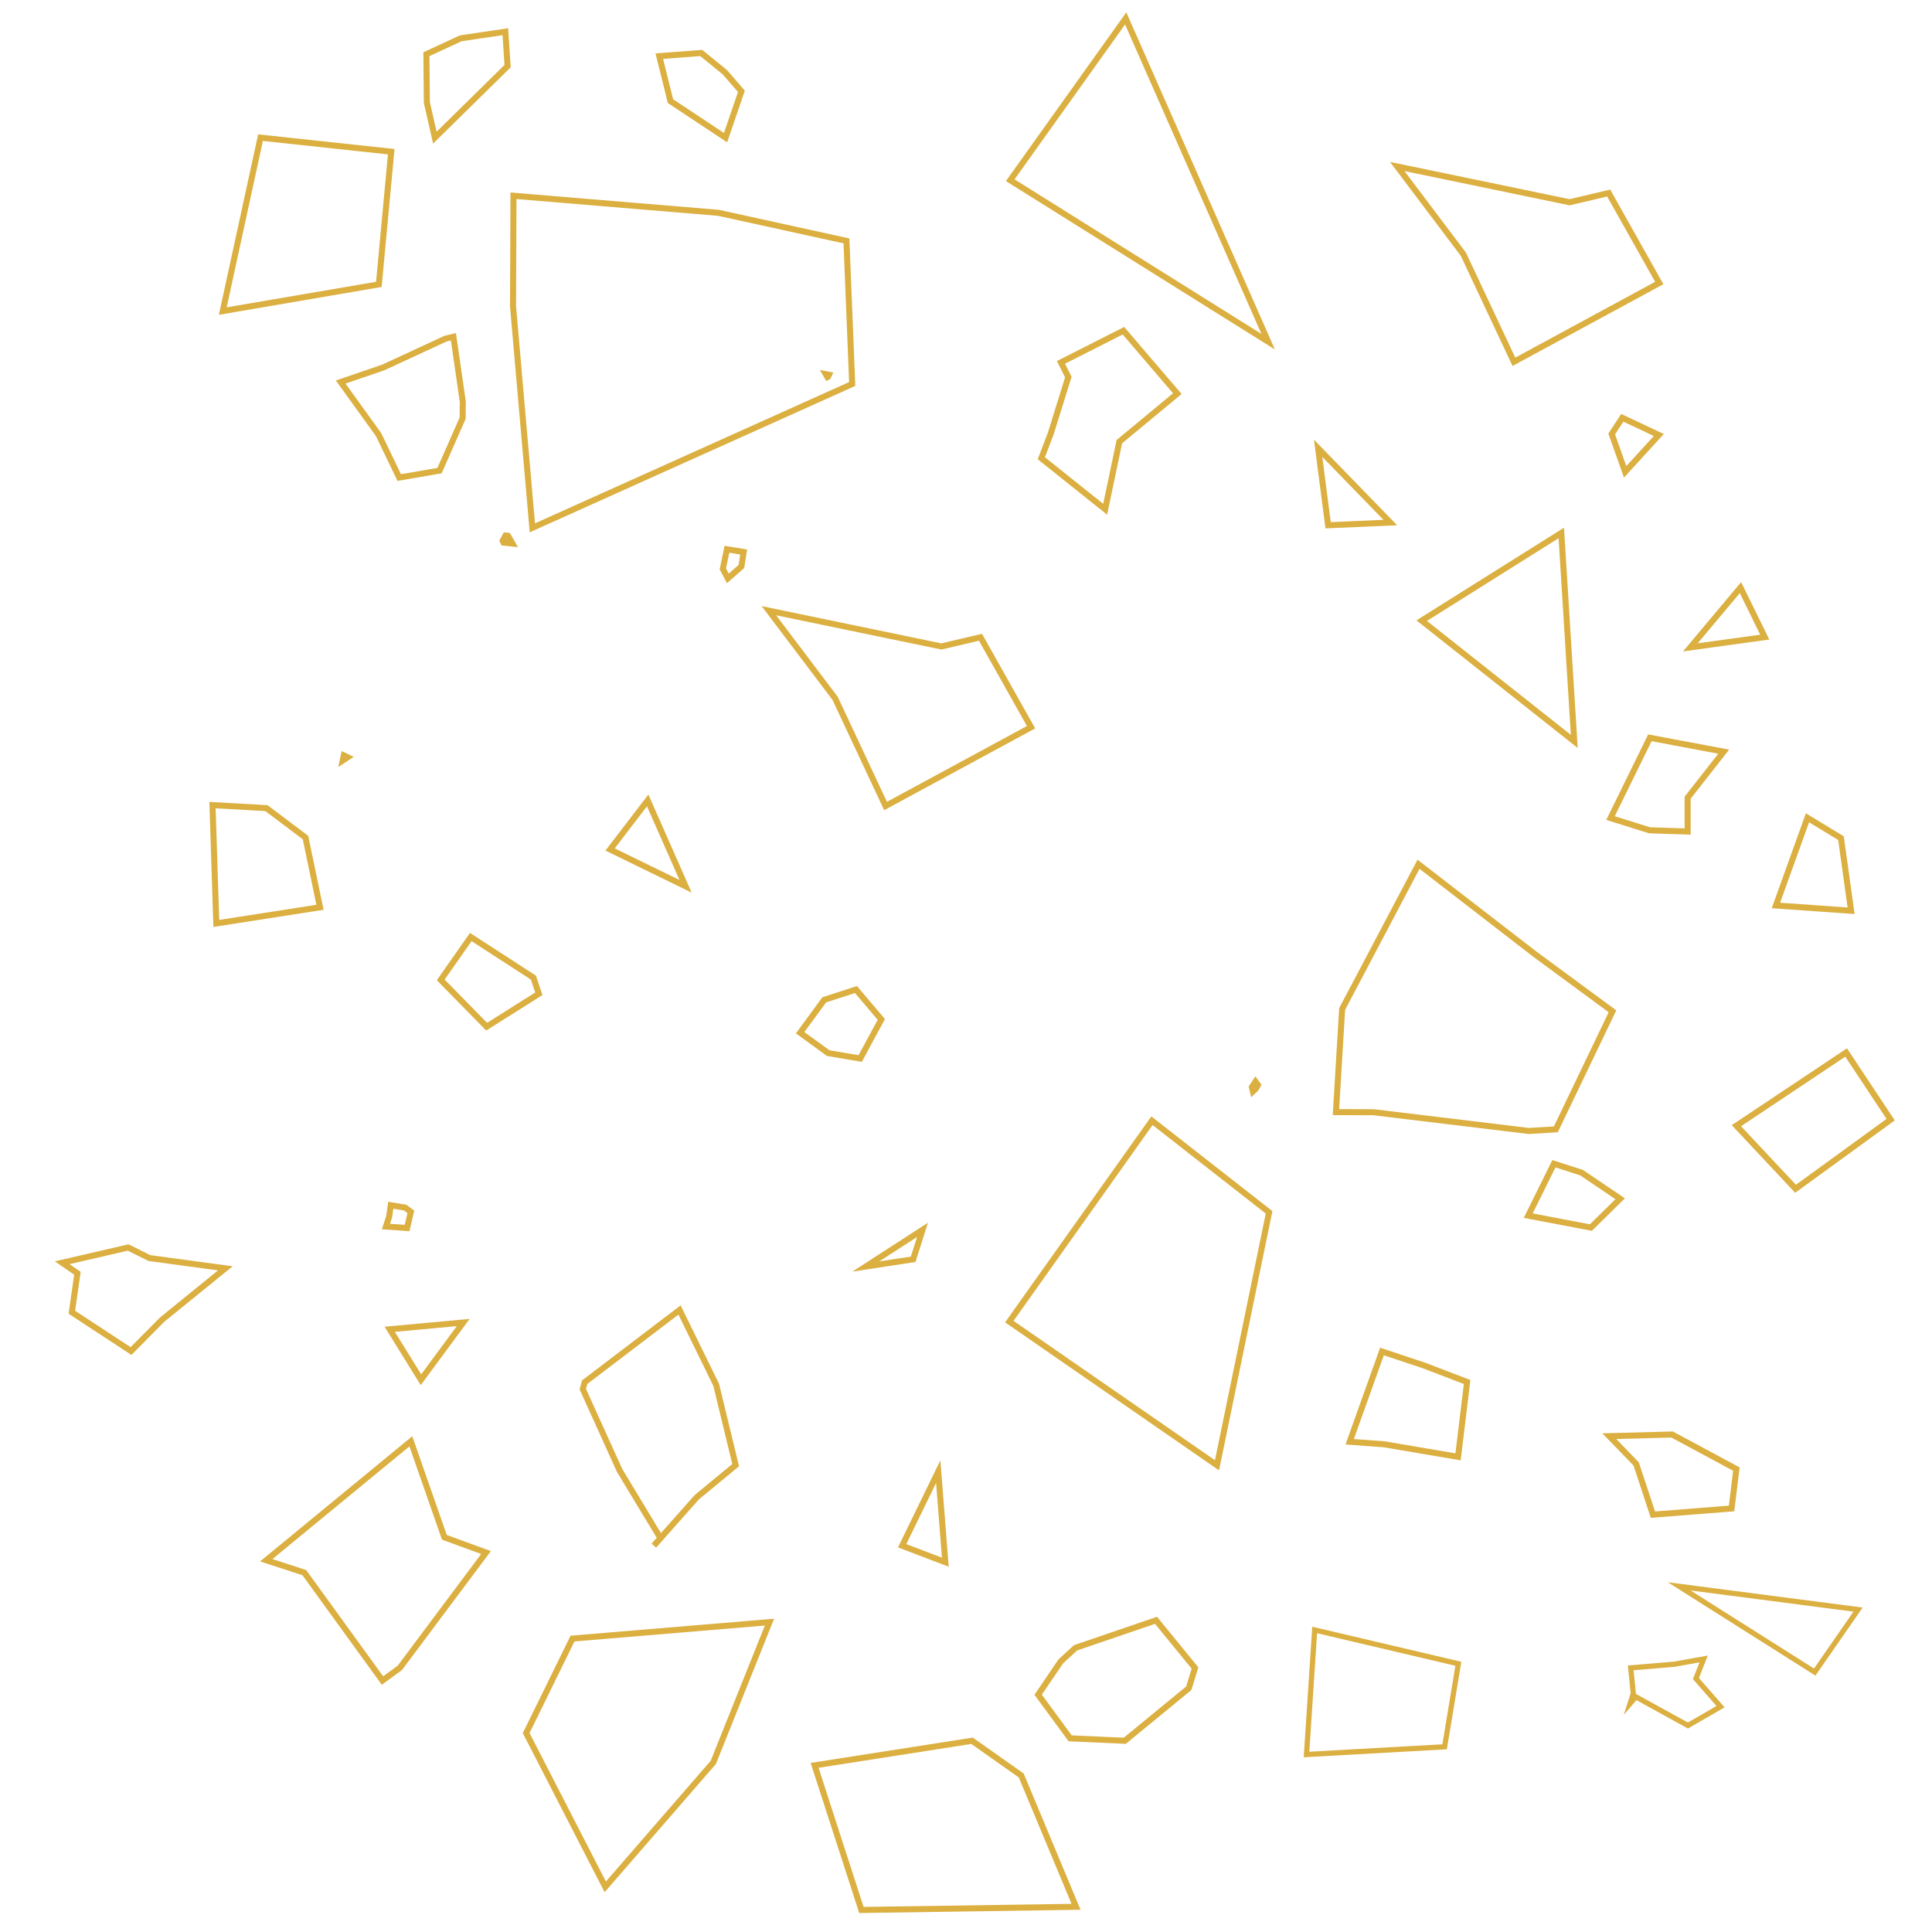
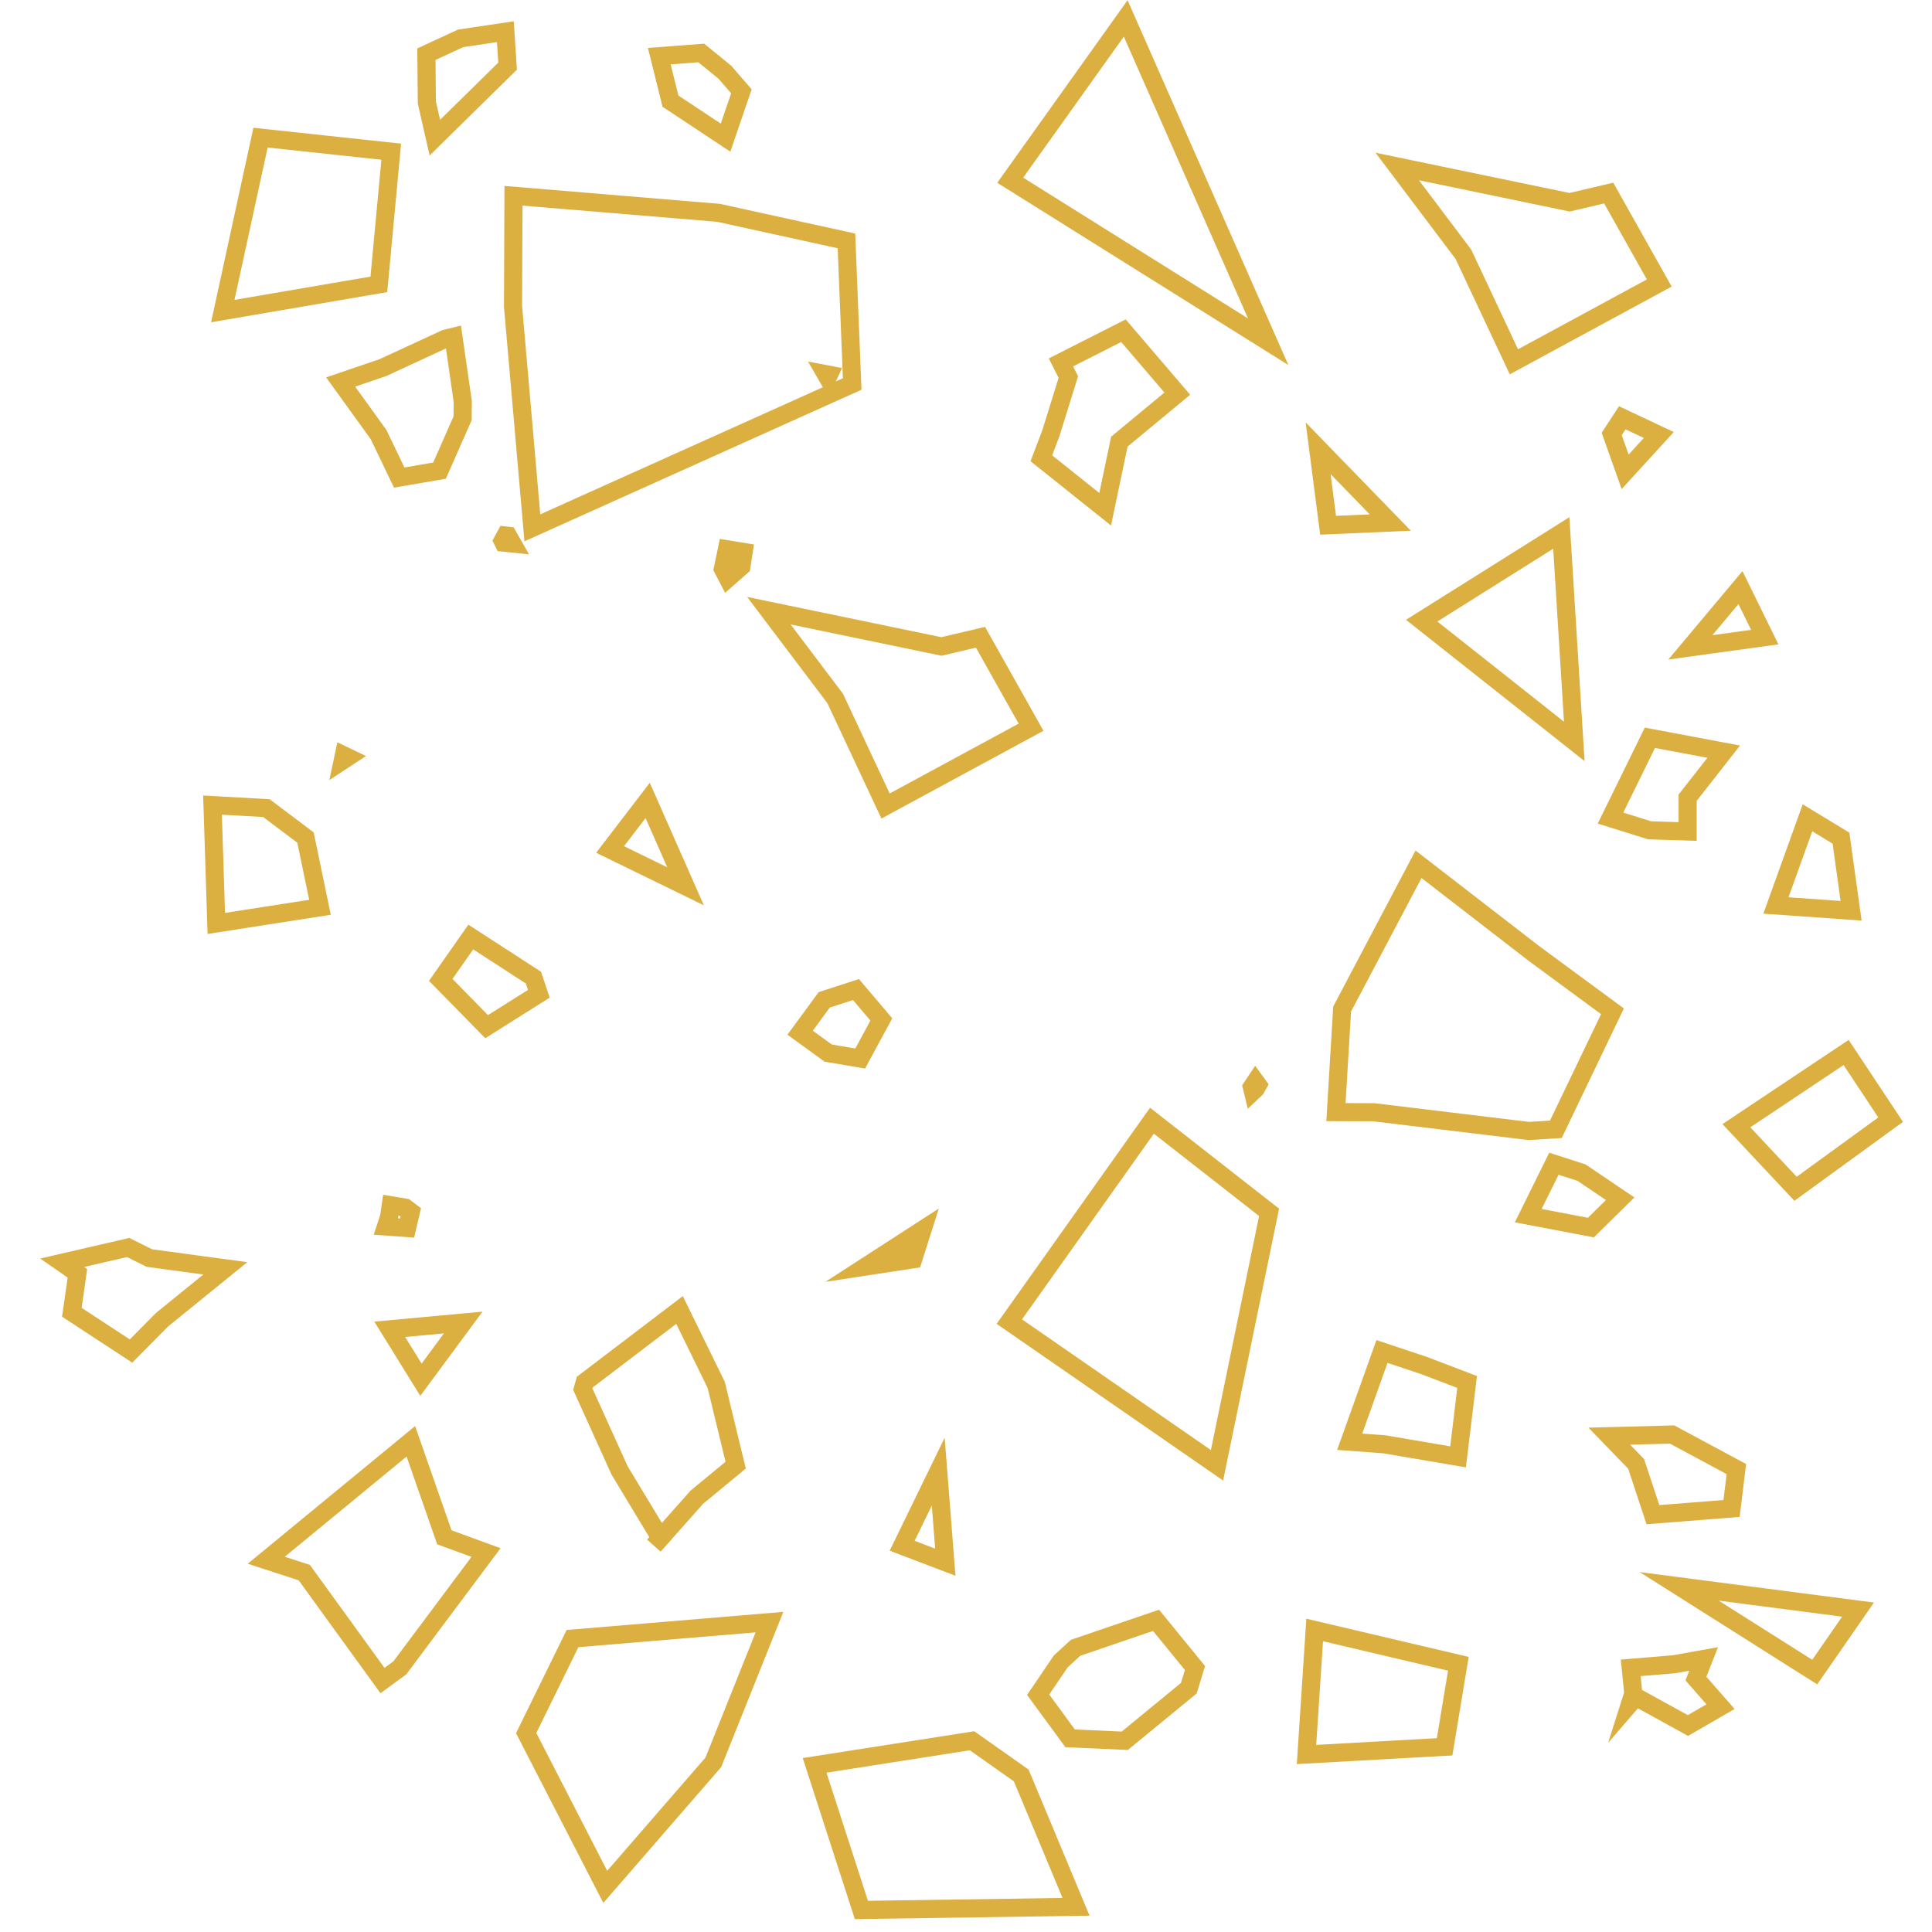
<svg xmlns="http://www.w3.org/2000/svg" version="1.1" id="Layer_1" x="0px" y="0px" viewBox="0 0 1280 1280" enable-background="new 0 0 1280 1280" xml:space="preserve">
-   <polygon fill="none" stroke="#DBAF40" stroke-width="4" stroke-miterlimit="10" points="1197.5,541.8 1176.6,599.9 1226.4,603.4   1219.7,555.3 " />
-   <polygon fill="none" stroke="#DBAF40" stroke-width="3.457" stroke-miterlimit="10" points="871,1079.9 865.6,1162.4 957.1,1157.3   966.2,1102.3 " />
-   <polygon fill="none" stroke="#DBAF40" stroke-width="4" stroke-miterlimit="10" points="336.3,43.8 334.8,21 305.2,25.4 282.5,35.9   282.8,67.9 288.1,91.2 " />
-   <polygon fill="none" stroke="#DBAF40" stroke-width="4" stroke-miterlimit="10" points="840.2,226.4 745.8,12.2 669.3,119.4 " />
-   <polygon fill="none" stroke="#DBAF40" stroke-width="4" stroke-miterlimit="10" points="1150.4,745.8 1189.6,787.6 1252.6,741.8   1223.1,697.3 " />
-   <polygon fill="none" stroke="#DBAF40" stroke-width="4" stroke-miterlimit="10" points="480.3,47.9 464.6,35.1 436.8,37.2 444.2,67   480.7,91.2 491.2,60.5 " />
-   <polygon fill="none" stroke="#DBAF40" stroke-width="4" stroke-miterlimit="10" points="941.9,411.2 1043,491.2 1034.4,353.1 " />
-   <polygon fill="none" stroke="#DBAF40" stroke-width="4" stroke-miterlimit="10" points="1169.2,422.1 1153.1,389.3 1119.9,428.9 " />
-   <polygon fill="none" stroke="#DBAF40" stroke-width="4" stroke-miterlimit="10" points="1067.8,287.5 1076.7,312.6 1099,288.2   1074.8,276.8 " />
-   <polygon fill="none" stroke="#DBAF40" stroke-width="4" stroke-miterlimit="10" points="1118.1,528.5 1142,498 1108.5,491.7   1093.1,488.8 1067,542 1092.9,550.1 1118.1,550.9 " />
-   <polygon fill="none" stroke="#DBAF40" stroke-width="4" stroke-miterlimit="10" points="1054,813.3 1073.4,794.2 1047.8,776.9   1029.5,771 1012.5,805.4 " />
-   <polygon fill="none" stroke="#DBAF40" stroke-width="4" stroke-miterlimit="10" points="1084,969.9 1095.1,1003.5 1147.2,999.4   1150.4,973.3 1107.8,950.4 1066.2,951.5 " />
-   <polygon fill="none" stroke="#DBAF40" stroke-width="4" stroke-miterlimit="10" points="879.9,348 921.1,346.2 873.3,297 " />
-   <polygon fill="none" stroke="#DBAF40" stroke-width="4" stroke-miterlimit="10" points="379.3,1085.6 348.6,1148.2 401,1250.1   472.6,1167.6 509.8,1074.7 " />
-   <polygon fill="none" stroke="#DBAF40" stroke-width="4" stroke-miterlimit="10" points="885.1,736.8 910.2,736.9 1012.9,749.3   1030.8,748.2 1068.3,670 1016.8,632.1 939.8,572.6 889.2,668.5 " />
-   <polygon fill="none" stroke="#DBAF40" stroke-width="4" stroke-miterlimit="10" points="829.4,720.2 830.1,723.1 832,721.3   833.4,718.8 831.8,716.6 " />
-   <polygon fill="none" stroke="#DBAF40" stroke-width="4" stroke-miterlimit="10" points="917.2,956.9 966,965.2 972,915.6   943.5,904.7 915.6,895.4 894.2,955.2 " />
-   <polygon fill="none" stroke="#DBAF40" stroke-width="4" stroke-miterlimit="10" points="744.3,219.1 702.9,240.1 707.8,249.8   696.2,287.1 689.9,303.6 732.2,337.4 741.6,292.6 780,260.8 " />
-   <polygon fill="none" stroke="#DBAF40" stroke-width="4" stroke-miterlimit="10" points="586.7,534 683.1,481.8 649.6,422.2   623.7,428.3 509.4,404.6 553.3,462.7 " />
-   <polygon fill="none" stroke="#DBAF40" stroke-width="4" stroke-miterlimit="10" points="1003,239.7 1099.3,187.5 1065.8,127.9   1039.9,134 925.7,110.3 969.5,168.4 " />
-   <polygon fill="none" stroke="#DBAF40" stroke-width="4" stroke-miterlimit="10" points="202.4,554.9 176.5,535.4 140.8,533.4   143.3,611.8 212,601.1 " />
-   <polygon fill="none" stroke="#DBAF40" stroke-width="4" stroke-miterlimit="10" points="806.3,970.8 840.8,803.2 763.2,742.5   668.7,875.6 " />
-   <polygon fill="none" stroke="#DBAF40" stroke-width="4" stroke-miterlimit="10" points="745.2,1153.3 787.6,1118.5 791.7,1105.1   765.9,1073.5 712.6,1091.7 702.8,1100.7 687.8,1122.8 709,1151.7 " />
-   <polygon fill="none" stroke="#DBAF40" stroke-width="4" stroke-miterlimit="10" points="549.2,248.3 547.1,247.9 548.2,249.8   548.6,249.6 " />
-   <polygon fill="none" stroke="#DBAF40" stroke-width="4" stroke-miterlimit="10" points="481.6,363.9 478.9,376.9 482.2,383.2   491.2,375.3 492.7,365.7 " />
-   <polygon fill="none" stroke="#DBAF40" stroke-width="4" stroke-miterlimit="10" points="569.9,701.3 583.9,675.4 567.1,655.6   546.1,662.4 530.1,684.2 548.7,697.7 " />
-   <polygon fill="none" stroke="#DBAF40" stroke-width="4" stroke-miterlimit="10" points="605,834.3 611.2,814.8 573.6,839.1 " />
-   <polygon fill="none" stroke="#DBAF40" stroke-width="4" stroke-miterlimit="10" points="621.6,975 597.7,1024.1 626.3,1035 " />
-   <polygon fill="none" stroke="#DBAF40" stroke-width="4" stroke-miterlimit="10" points="564.6,254.4 560.8,159.6 476,141   340.2,129.7 339.9,203 352.7,349.7 " />
-   <polygon fill="none" stroke="#DBAF40" stroke-width="4" stroke-miterlimit="10" points="333,358.3 333.6,359.5 339.5,360.1   336.6,355 334.9,354.8 " />
-   <polygon fill="none" stroke="#DBAF40" stroke-width="4" stroke-miterlimit="10" points="429.1,530.3 404.2,562.8 454.2,587.2 " />
-   <polygon fill="none" stroke="#DBAF40" stroke-width="4" stroke-miterlimit="10" points="258.9,798.5 257.8,806.2 255.7,812.6   269.7,813.6 272.2,802.9 268.5,800.1 " />
-   <polygon fill="none" stroke="#DBAF40" stroke-width="4" stroke-miterlimit="10" points="410.5,974.2 437.6,1019.1 433.2,1024   461.7,991.9 487.4,970.7 474.5,917.5 450.2,867.9 387.4,915.7 386.1,920.3 " />
-   <polygon fill="none" stroke="#DBAF40" stroke-width="4" stroke-miterlimit="10" points="253.8,243.5 225.7,253.1 250.8,287.9   264.5,316.4 291.2,311.8 306.5,277.1 306.6,266.1 300.4,223.1 295.1,224.4 " />
-   <polygon fill="none" stroke="#DBAF40" stroke-width="4" stroke-miterlimit="10" points="227.1,503.8 230.3,501.7 227.8,500.5 " />
-   <polygon fill="none" stroke="#DBAF40" stroke-width="4" stroke-miterlimit="10" points="322.4,680.2 357,658.4 353.4,647.7   311.9,620.8 292,649.2 " />
-   <polygon fill="none" stroke="#DBAF40" stroke-width="4" stroke-miterlimit="10" points="322,1028.6 294.4,1018.5 272.2,954.9   176.4,1033.7 201.6,1041.9 253.4,1113.4 264.9,1105 " />
-   <polygon fill="none" stroke="#DBAF40" stroke-width="3.457" stroke-miterlimit="10" points="1231,1066.4 1112.5,1051   1202.3,1107.8 " />
-   <polygon fill="none" stroke="#DBAF40" stroke-width="4" stroke-miterlimit="10" points="47.6,869.4 86.8,895.1 107.4,874.3   149.3,840.3 99,833.5 84.9,826.5 41.2,836.6 51.3,843.6 " />
-   <polygon fill="none" stroke="#DBAF40" stroke-width="4" stroke-miterlimit="10" points="147.6,206.1 251,188.4 259.2,100.5   172.6,91.2 " />
-   <polygon fill="none" stroke="#DBAF40" stroke-width="3.457" stroke-miterlimit="10" points="1083.8,1124.2 1118.3,1143.2   1139.9,1130.7 1123.6,1112.1 1128.7,1099.1 1109.2,1102.6 1080.4,1105 1082.1,1122 1080,1128.6 " />
-   <polygon fill="none" stroke="#DBAF40" stroke-width="4" stroke-miterlimit="10" points="306.9,876.2 258.2,880.7 278.9,914.1 " />
-   <polygon fill="none" stroke="#DBAF40" stroke-width="4" stroke-miterlimit="10" points="570.7,1265.4 712.9,1263.3 676.6,1176.3   644,1153.3 539.7,1169.6 " />
+   <polygon fill="none" stroke="#DBAF40" stroke-width="12" stroke-miterlimit="10" points="1197.5,541.8 1176.6,599.9 1226.4,603.4   1219.7,555.3 " />
+   <polygon fill="none" stroke="#DBAF40" stroke-width="12" stroke-miterlimit="10" points="871,1079.9 865.6,1162.4 957.1,1157.3   966.2,1102.3 " />
+   <polygon fill="none" stroke="#DBAF40" stroke-width="12" stroke-miterlimit="10" points="336.3,43.8 334.8,21 305.2,25.4   282.5,35.9 282.8,67.9 288.1,91.2 " />
+   <polygon fill="none" stroke="#DBAF40" stroke-width="12" stroke-miterlimit="10" points="840.2,226.4 745.8,12.2 669.3,119.4 " />
+   <polygon fill="none" stroke="#DBAF40" stroke-width="12" stroke-miterlimit="10" points="1150.4,745.8 1189.6,787.6 1252.6,741.8   1223.1,697.3 " />
+   <polygon fill="none" stroke="#DBAF40" stroke-width="12" stroke-miterlimit="10" points="480.3,47.9 464.6,35.1 436.8,37.2   444.2,67 480.7,91.2 491.2,60.5 " />
+   <polygon fill="none" stroke="#DBAF40" stroke-width="12" stroke-miterlimit="10" points="941.9,411.2 1043,491.2 1034.4,353.1 " />
+   <polygon fill="none" stroke="#DBAF40" stroke-width="12" stroke-miterlimit="10" points="1169.2,422.1 1153.1,389.3 1119.9,428.9   " />
+   <polygon fill="none" stroke="#DBAF40" stroke-width="12" stroke-miterlimit="10" points="1067.8,287.5 1076.7,312.6 1099,288.2   1074.8,276.8 " />
+   <polygon fill="none" stroke="#DBAF40" stroke-width="12" stroke-miterlimit="10" points="1118.1,528.5 1142,498 1108.5,491.7   1093.1,488.8 1067,542 1092.9,550.1 1118.1,550.9 " />
+   <polygon fill="none" stroke="#DBAF40" stroke-width="12" stroke-miterlimit="10" points="1054,813.3 1073.4,794.2 1047.8,776.9   1029.5,771 1012.5,805.4 " />
+   <polygon fill="none" stroke="#DBAF40" stroke-width="12" stroke-miterlimit="10" points="1084,969.9 1095.1,1003.5 1147.2,999.4   1150.4,973.3 1107.8,950.4 1066.2,951.5 " />
+   <polygon fill="none" stroke="#DBAF40" stroke-width="12" stroke-miterlimit="10" points="879.9,348 921.1,346.2 873.3,297 " />
+   <polygon fill="none" stroke="#DBAF40" stroke-width="12" stroke-miterlimit="10" points="379.3,1085.6 348.6,1148.2 401,1250.1   472.6,1167.6 509.8,1074.7 " />
+   <polygon fill="none" stroke="#DBAF40" stroke-width="12" stroke-miterlimit="10" points="885.1,736.8 910.2,736.9 1012.9,749.3   1030.8,748.2 1068.3,670 1016.8,632.1 939.8,572.6 889.2,668.5 " />
+   <polygon fill="none" stroke="#DBAF40" stroke-width="12" stroke-miterlimit="10" points="829.4,720.2 830.1,723.1 832,721.3   833.4,718.8 831.8,716.6 " />
+   <polygon fill="none" stroke="#DBAF40" stroke-width="12" stroke-miterlimit="10" points="917.2,956.9 966,965.2 972,915.6   943.5,904.7 915.6,895.4 894.2,955.2 " />
+   <polygon fill="none" stroke="#DBAF40" stroke-width="12" stroke-miterlimit="10" points="744.3,219.1 702.9,240.1 707.8,249.8   696.2,287.1 689.9,303.6 732.2,337.4 741.6,292.6 780,260.8 " />
+   <polygon fill="none" stroke="#DBAF40" stroke-width="12" stroke-miterlimit="10" points="586.7,534 683.1,481.8 649.6,422.2   623.7,428.3 509.4,404.6 553.3,462.7 " />
+   <polygon fill="none" stroke="#DBAF40" stroke-width="12" stroke-miterlimit="10" points="1003,239.7 1099.3,187.5 1065.8,127.9   1039.9,134 925.7,110.3 969.5,168.4 " />
+   <polygon fill="none" stroke="#DBAF40" stroke-width="12" stroke-miterlimit="10" points="202.4,554.9 176.5,535.4 140.8,533.4   143.3,611.8 212,601.1 " />
+   <polygon fill="none" stroke="#DBAF40" stroke-width="12" stroke-miterlimit="10" points="806.3,970.8 840.8,803.2 763.2,742.5   668.7,875.6 " />
+   <polygon fill="none" stroke="#DBAF40" stroke-width="12" stroke-miterlimit="10" points="745.2,1153.3 787.6,1118.5 791.7,1105.1   765.9,1073.5 712.6,1091.7 702.8,1100.7 687.8,1122.8 709,1151.7 " />
+   <polygon fill="none" stroke="#DBAF40" stroke-width="12" stroke-miterlimit="10" points="549.2,248.3 547.1,247.9 548.2,249.8   548.6,249.6 " />
+   <polygon fill="none" stroke="#DBAF40" stroke-width="12" stroke-miterlimit="10" points="481.6,363.9 478.9,376.9 482.2,383.2   491.2,375.3 492.7,365.7 " />
+   <polygon fill="none" stroke="#DBAF40" stroke-width="12" stroke-miterlimit="10" points="569.9,701.3 583.9,675.4 567.1,655.6   546.1,662.4 530.1,684.2 548.7,697.7 " />
+   <polygon fill="none" stroke="#DBAF40" stroke-width="12" stroke-miterlimit="10" points="605,834.3 611.2,814.8 573.6,839.1 " />
+   <polygon fill="none" stroke="#DBAF40" stroke-width="12" stroke-miterlimit="10" points="621.6,975 597.7,1024.1 626.3,1035 " />
+   <polygon fill="none" stroke="#DBAF40" stroke-width="12" stroke-miterlimit="10" points="564.6,254.4 560.8,159.6 476,141   340.2,129.7 339.9,203 352.7,349.7 " />
+   <polygon fill="none" stroke="#DBAF40" stroke-width="12" stroke-miterlimit="10" points="333,358.3 333.6,359.5 339.5,360.1   336.6,355 334.9,354.8 " />
+   <polygon fill="none" stroke="#DBAF40" stroke-width="12" stroke-miterlimit="10" points="429.1,530.3 404.2,562.8 454.2,587.2 " />
+   <polygon fill="none" stroke="#DBAF40" stroke-width="12" stroke-miterlimit="10" points="258.9,798.5 257.8,806.2 255.7,812.6   269.7,813.6 272.2,802.9 268.5,800.1 " />
+   <polygon fill="none" stroke="#DBAF40" stroke-width="12" stroke-miterlimit="10" points="410.5,974.2 437.6,1019.1 433.2,1024   461.7,991.9 487.4,970.7 474.5,917.5 450.2,867.9 387.4,915.7 386.1,920.3 " />
+   <polygon fill="none" stroke="#DBAF40" stroke-width="12" stroke-miterlimit="10" points="253.8,243.5 225.7,253.1 250.8,287.9   264.5,316.4 291.2,311.8 306.5,277.1 306.6,266.1 300.4,223.1 295.1,224.4 " />
+   <polygon fill="none" stroke="#DBAF40" stroke-width="12" stroke-miterlimit="10" points="227.1,503.8 230.3,501.7 227.8,500.5 " />
+   <polygon fill="none" stroke="#DBAF40" stroke-width="12" stroke-miterlimit="10" points="322.4,680.2 357,658.4 353.4,647.7   311.9,620.8 292,649.2 " />
+   <polygon fill="none" stroke="#DBAF40" stroke-width="12" stroke-miterlimit="10" points="322,1028.6 294.4,1018.5 272.2,954.9   176.4,1033.7 201.6,1041.9 253.4,1113.4 264.9,1105 " />
+   <polygon fill="none" stroke="#DBAF40" stroke-width="12" stroke-miterlimit="10" points="1231,1066.4 1112.5,1051 1202.3,1107.8 " />
+   <polygon fill="none" stroke="#DBAF40" stroke-width="12" stroke-miterlimit="10" points="47.6,869.4 86.8,895.1 107.4,874.3   149.3,840.3 99,833.5 84.9,826.5 41.2,836.6 51.3,843.6 " />
+   <polygon fill="none" stroke="#DBAF40" stroke-width="12" stroke-miterlimit="10" points="147.6,206.1 251,188.4 259.2,100.5   172.6,91.2 " />
+   <polygon fill="none" stroke="#DBAF40" stroke-width="12" stroke-miterlimit="10" points="1083.8,1124.2 1118.3,1143.2   1139.9,1130.7 1123.6,1112.1 1128.7,1099.1 1109.2,1102.6 1080.4,1105 1082.1,1122 1080,1128.6 " />
+   <polygon fill="none" stroke="#DBAF40" stroke-width="12" stroke-miterlimit="10" points="306.9,876.2 258.2,880.7 278.9,914.1 " />
+   <polygon fill="none" stroke="#DBAF40" stroke-width="12" stroke-miterlimit="10" points="570.7,1265.4 712.9,1263.3 676.6,1176.3   644,1153.3 539.7,1169.6 " />
</svg>
